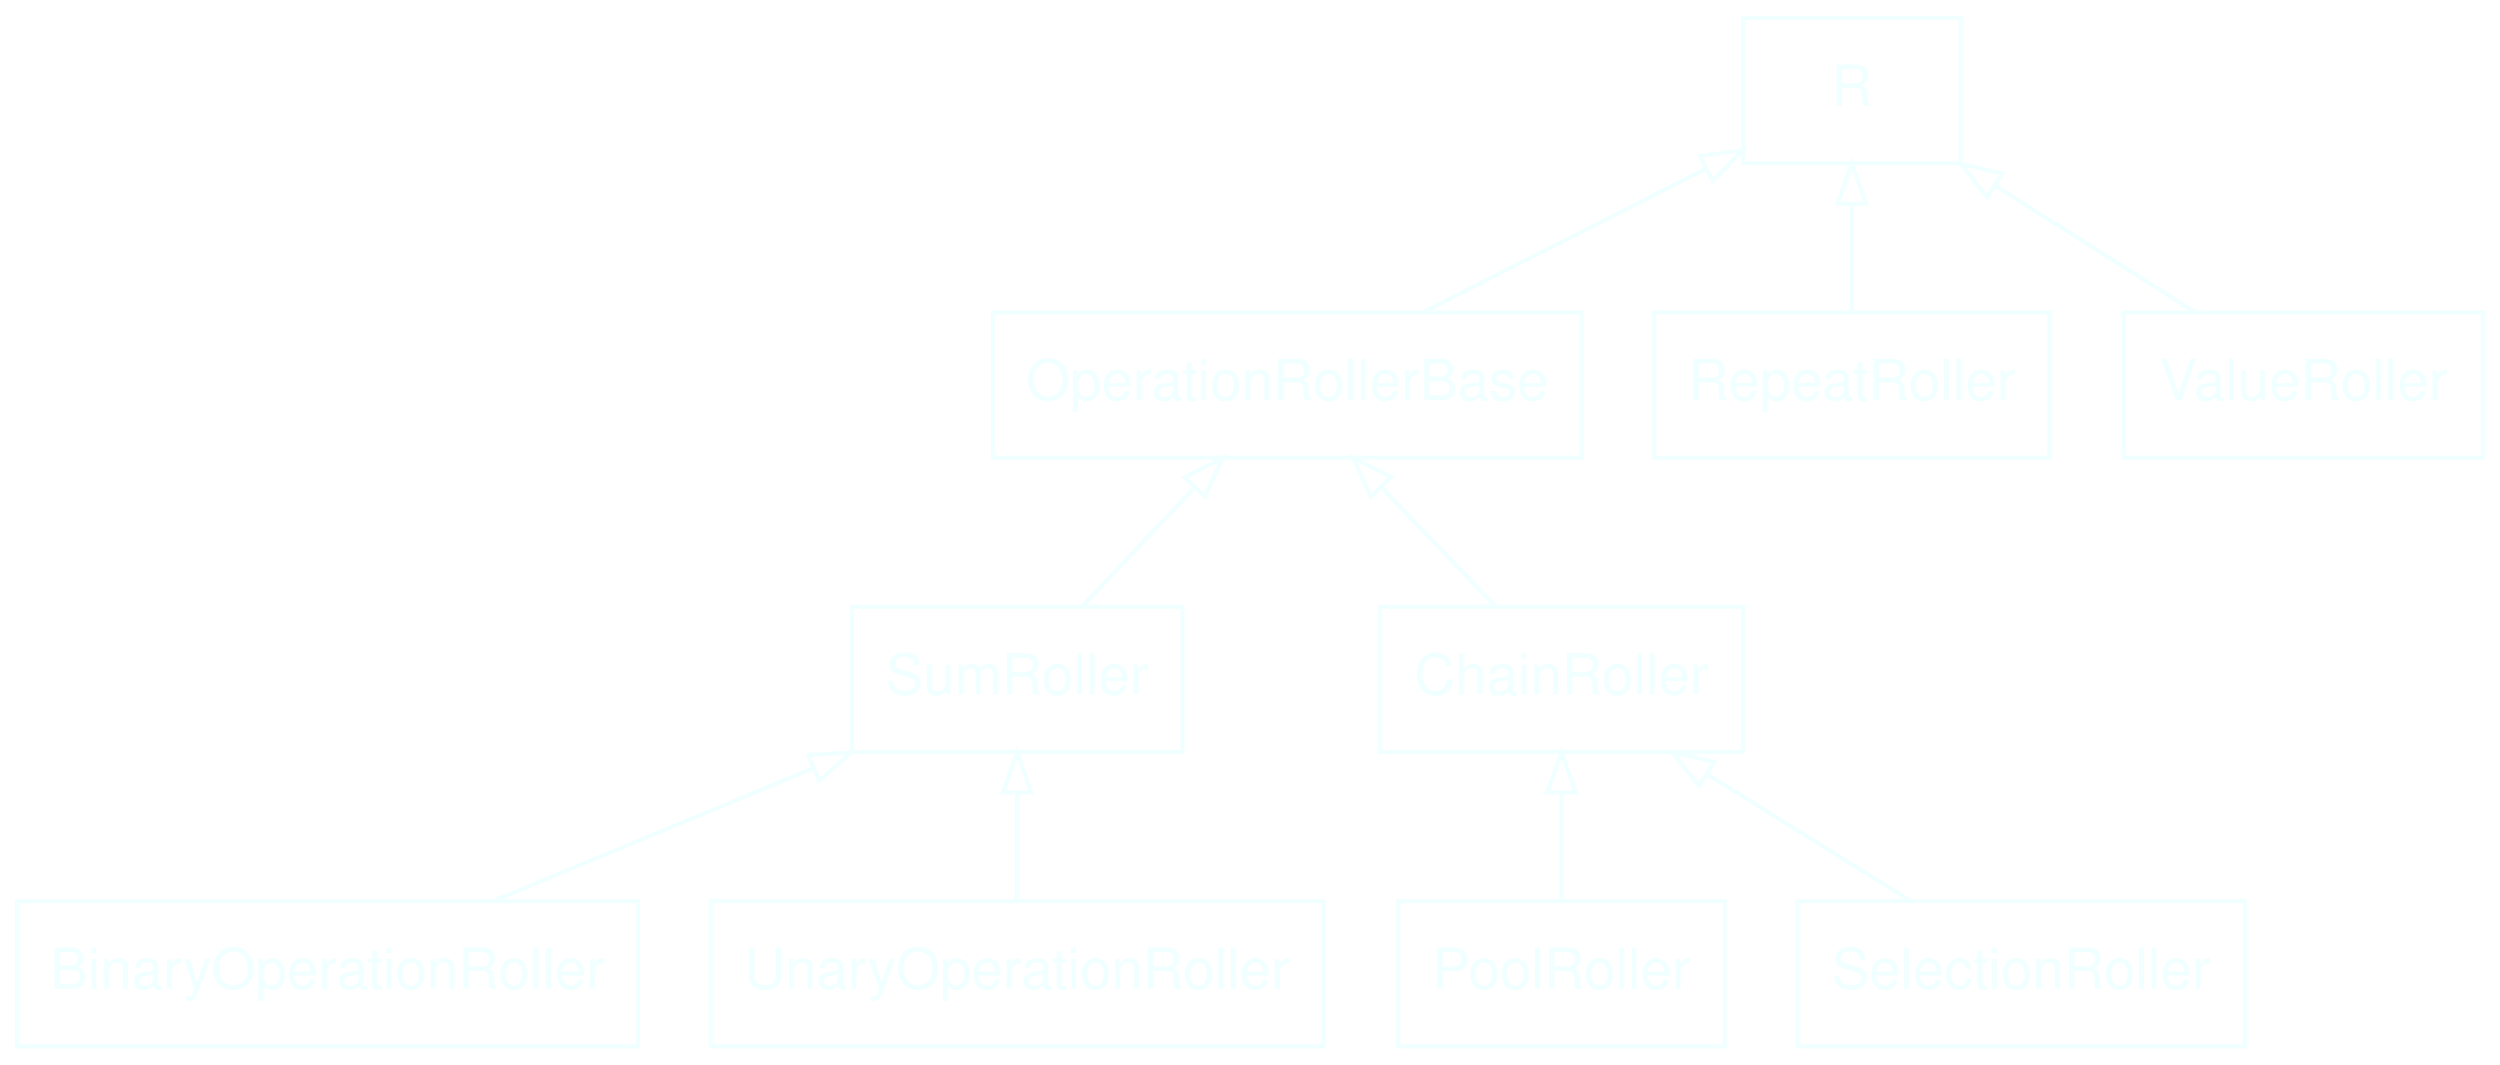
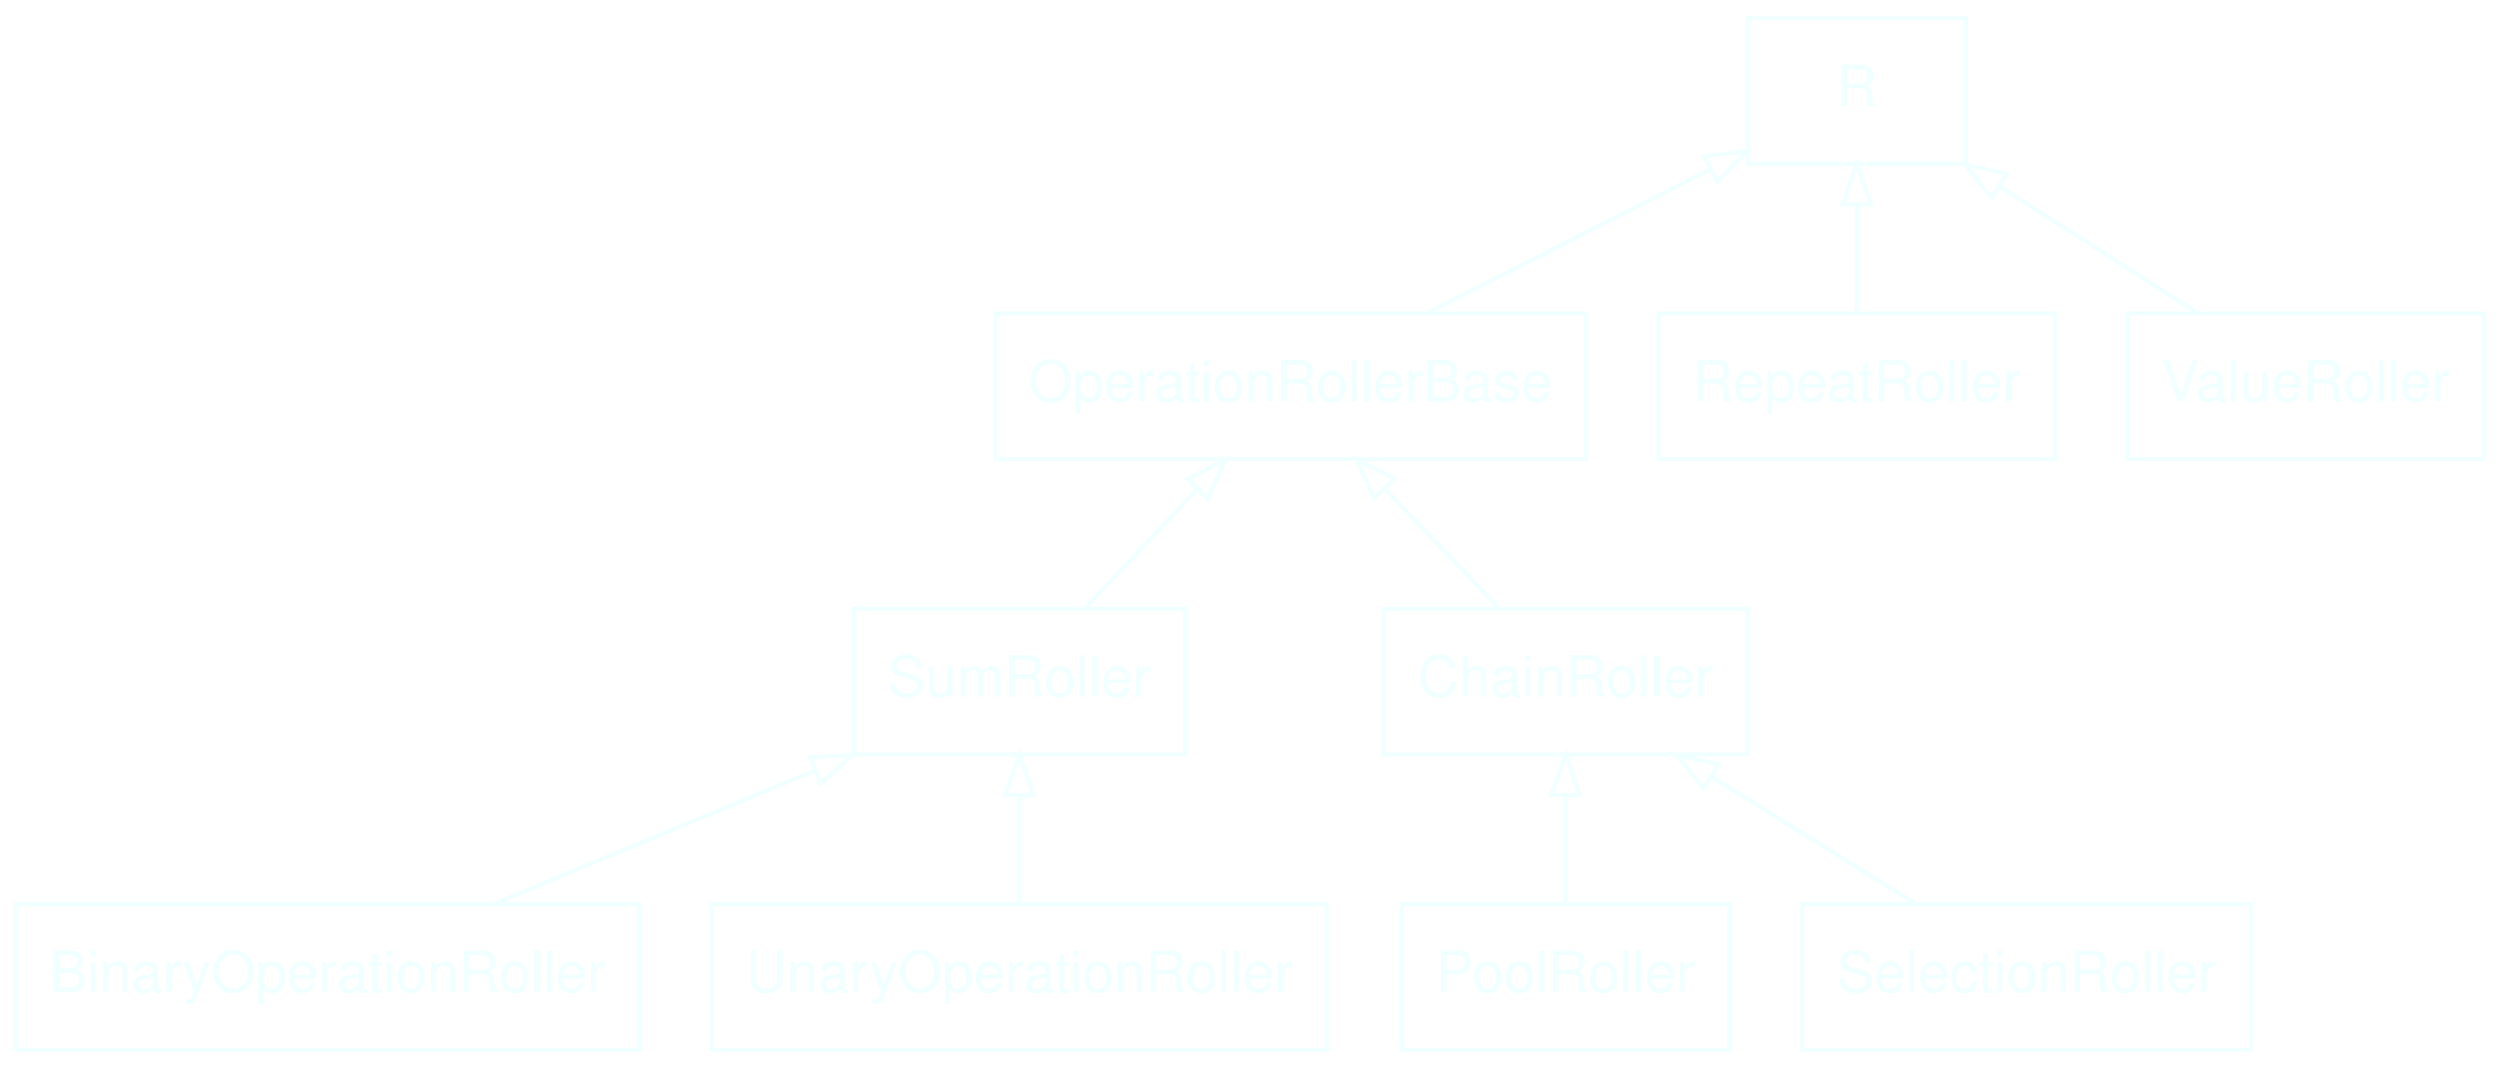
- <svg xmlns="http://www.w3.org/2000/svg" width="620pt" height="264pt" viewBox="0.00 0.00 619.50 264.00">
+ <svg xmlns="http://www.w3.org/2000/svg" width="618pt" height="264pt" viewBox="0.00 0.00 618.00 264.00">
  <g id="graph0" class="graph" transform="scale(1 1) rotate(0) translate(4 260)">
    <g id="node1" class="node">
      <polygon fill="none" stroke="Azure" points="0,-0.5 0,-36.5 154,-36.5 154,-0.5 0,-0.5" />
      <text text-anchor="middle" x="77" y="-14.8" font-family="Helvetica,sans-Serif" font-size="14.00" fill="Azure">BinaryOperationRoller</text>
    </g>
    <g id="node2" class="node">
      <polygon fill="none" stroke="Azure" points="207,-73.5 207,-109.5 289,-109.5 289,-73.5 207,-73.5" />
      <text text-anchor="middle" x="248" y="-87.8" font-family="Helvetica,sans-Serif" font-size="14.00" fill="Azure">SumRoller</text>
    </g>
    <g id="edge1" class="edge">
      <path fill="none" stroke="Azure" d="M117.96,-36.51C141.79,-46.4 172.03,-58.96 197.34,-69.47" />
      <polygon fill="none" stroke="Azure" points="196.21,-72.78 206.78,-73.39 198.89,-66.32 196.21,-72.78" />
    </g>
    <g id="node3" class="node">
      <polygon fill="none" stroke="Azure" points="242,-146.5 242,-182.5 388,-182.5 388,-146.5 242,-146.5" />
      <text text-anchor="middle" x="315" y="-160.8" font-family="Helvetica,sans-Serif" font-size="14.00" fill="Azure">OperationRollerBase</text>
    </g>
    <g id="edge2" class="edge">
      <path fill="none" stroke="Azure" d="M264.22,-109.69C272.53,-118.5 282.8,-129.37 291.92,-139.04" />
      <polygon fill="none" stroke="Azure" points="289.52,-141.6 298.93,-146.47 294.61,-136.8 289.52,-141.6" />
    </g>
    <g id="node5" class="node">
      <polygon fill="none" stroke="Azure" points="428,-219.5 428,-255.5 482,-255.5 482,-219.5 428,-219.5" />
      <text text-anchor="middle" x="455" y="-233.8" font-family="Helvetica,sans-Serif" font-size="14.00" fill="Azure">R</text>
    </g>
    <g id="edge4" class="edge">
      <path fill="none" stroke="Azure" d="M348.53,-182.51C369.67,-193.23 396.97,-207.07 418.63,-218.06" />
      <polygon fill="none" stroke="Azure" points="417.34,-221.32 427.84,-222.72 420.5,-215.08 417.34,-221.32" />
    </g>
    <g id="node4" class="node">
      <polygon fill="none" stroke="Azure" points="338,-73.5 338,-109.5 428,-109.5 428,-73.5 338,-73.5" />
      <text text-anchor="middle" x="383" y="-87.8" font-family="Helvetica,sans-Serif" font-size="14.00" fill="Azure">ChainRoller</text>
    </g>
    <g id="edge3" class="edge">
      <path fill="none" stroke="Azure" d="M366.54,-109.69C358.1,-118.5 347.68,-129.37 338.42,-139.04" />
      <polygon fill="none" stroke="Azure" points="335.7,-136.83 331.31,-146.47 340.75,-141.67 335.7,-136.83" />
    </g>
    <g id="node6" class="node">
      <polygon fill="none" stroke="Azure" points="342.5,-0.5 342.5,-36.5 423.5,-36.5 423.5,-0.5 342.5,-0.5" />
      <text text-anchor="middle" x="383" y="-14.8" font-family="Helvetica,sans-Serif" font-size="14.00" fill="Azure">PoolRoller</text>
    </g>
    <g id="edge5" class="edge">
      <path fill="none" stroke="Azure" d="M383,-36.69C383,-44.71 383,-54.45 383,-63.43" />
      <polygon fill="none" stroke="Azure" points="379.5,-63.47 383,-73.47 386.5,-63.47 379.5,-63.47" />
    </g>
    <g id="node7" class="node">
      <polygon fill="none" stroke="Azure" points="406,-146.5 406,-182.5 504,-182.5 504,-146.5 406,-146.5" />
      <text text-anchor="middle" x="455" y="-160.8" font-family="Helvetica,sans-Serif" font-size="14.00" fill="Azure">RepeatRoller</text>
    </g>
    <g id="edge6" class="edge">
      <path fill="none" stroke="Azure" d="M455,-182.69C455,-190.71 455,-200.45 455,-209.43" />
      <polygon fill="none" stroke="Azure" points="451.5,-209.47 455,-219.47 458.5,-209.47 451.5,-209.47" />
    </g>
    <g id="node8" class="node">
      <polygon fill="none" stroke="Azure" points="441.5,-0.5 441.5,-36.5 552.5,-36.5 552.5,-0.5 441.5,-0.5" />
      <text text-anchor="middle" x="497" y="-14.8" font-family="Helvetica,sans-Serif" font-size="14.00" fill="Azure">SelectionRoller</text>
    </g>
    <g id="edge7" class="edge">
      <path fill="none" stroke="Azure" d="M469.69,-36.51C454.58,-45.92 435.59,-57.74 419.25,-67.93" />
      <polygon fill="none" stroke="Azure" points="417.12,-65.13 410.48,-73.39 420.82,-71.07 417.12,-65.13" />
    </g>
    <g id="node9" class="node">
      <polygon fill="none" stroke="Azure" points="172,-0.5 172,-36.5 324,-36.5 324,-0.5 172,-0.5" />
      <text text-anchor="middle" x="248" y="-14.8" font-family="Helvetica,sans-Serif" font-size="14.00" fill="Azure">UnaryOperationRoller</text>
    </g>
    <g id="edge8" class="edge">
      <path fill="none" stroke="Azure" d="M248,-36.69C248,-44.71 248,-54.45 248,-63.43" />
      <polygon fill="none" stroke="Azure" points="244.5,-63.47 248,-73.47 251.5,-63.47 244.5,-63.47" />
    </g>
    <g id="node10" class="node">
-       <polygon fill="none" stroke="Azure" points="522.5,-146.5 522.5,-182.5 611.5,-182.5 611.5,-146.5 522.5,-146.5" />
-       <text text-anchor="middle" x="567" y="-160.8" font-family="Helvetica,sans-Serif" font-size="14.00" fill="Azure">ValueRoller</text>
+       <polygon fill="none" stroke="Azure" points="522,-146.5 522,-182.5 610,-182.5 610,-146.5 522,-146.5" />
+       <text text-anchor="middle" x="566" y="-160.8" font-family="Helvetica,sans-Serif" font-size="14.00" fill="Azure">ValueRoller</text>
    </g>
    <g id="edge9" class="edge">
-       <path fill="none" stroke="Azure" d="M540.17,-182.51C525.32,-191.92 506.67,-203.74 490.61,-213.93" />
-       <polygon fill="none" stroke="Azure" points="488.57,-211.08 482,-219.39 492.32,-216.99 488.57,-211.08" />
+       <path fill="none" stroke="Azure" d="M539.41,-182.51C524.69,-191.92 506.21,-203.74 490.29,-213.93" />
+       <polygon fill="none" stroke="Azure" points="488.29,-211.05 481.76,-219.39 492.07,-216.95 488.29,-211.05" />
    </g>
  </g>
</svg>
